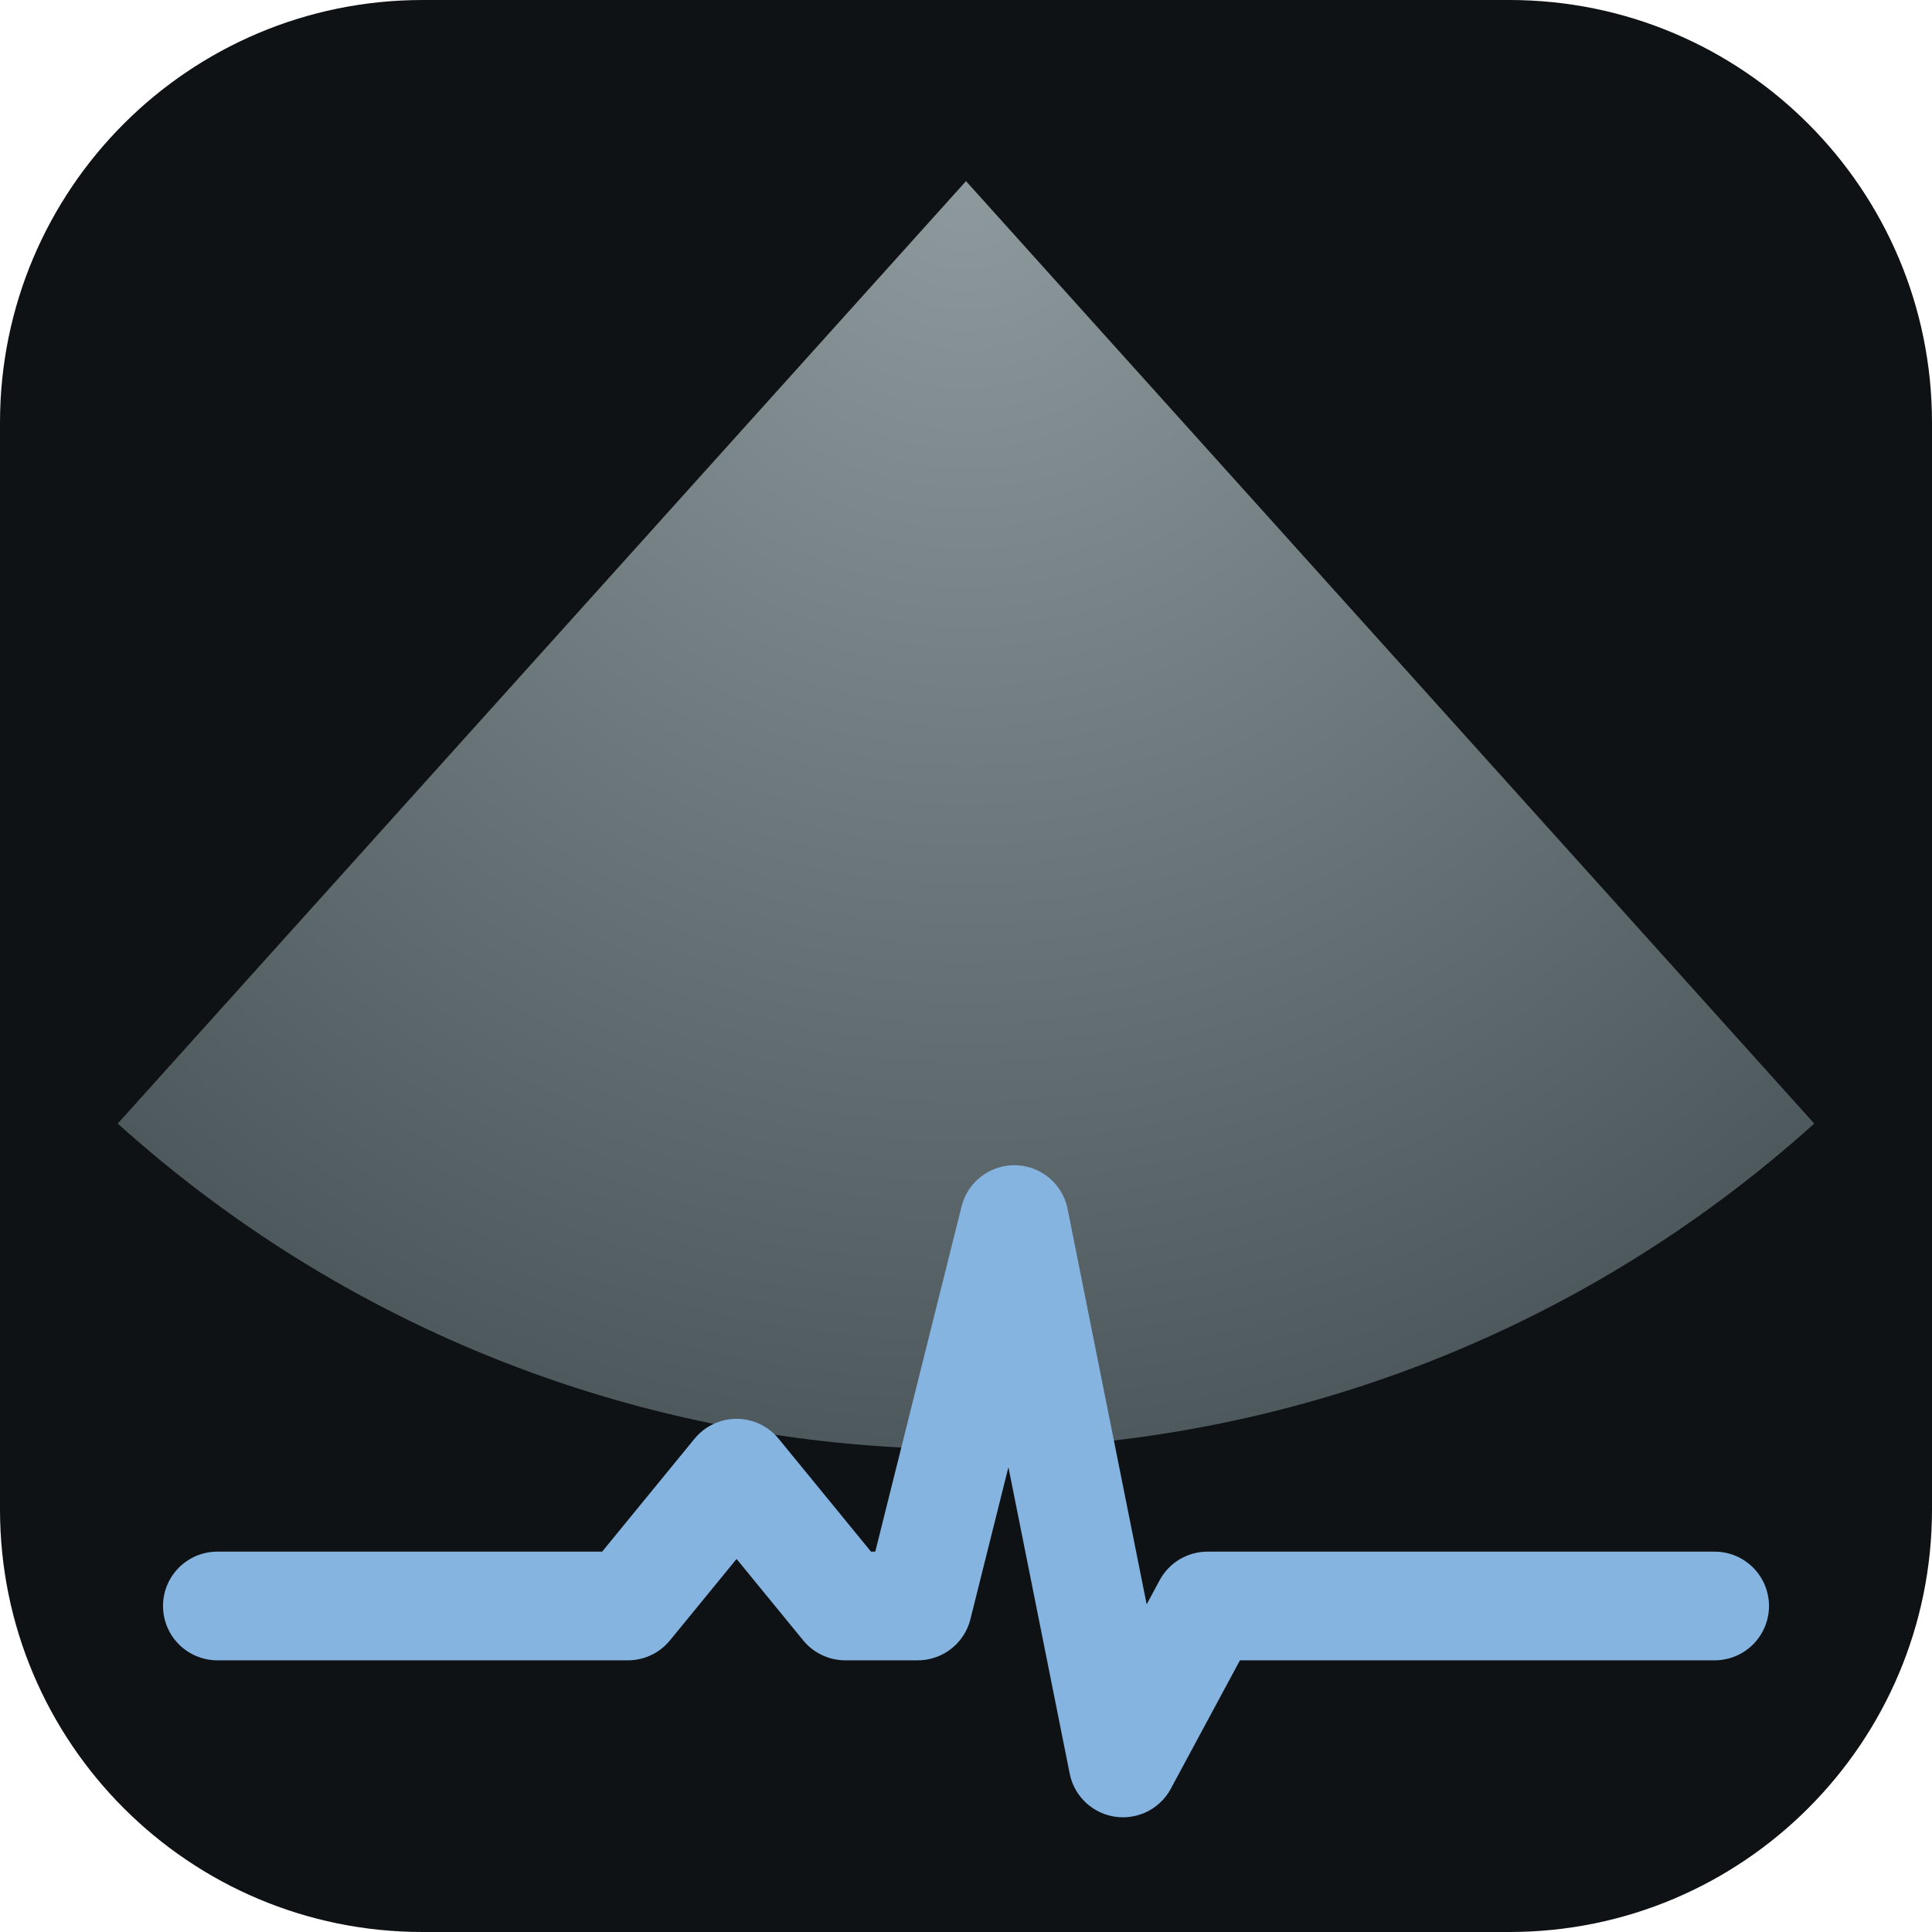
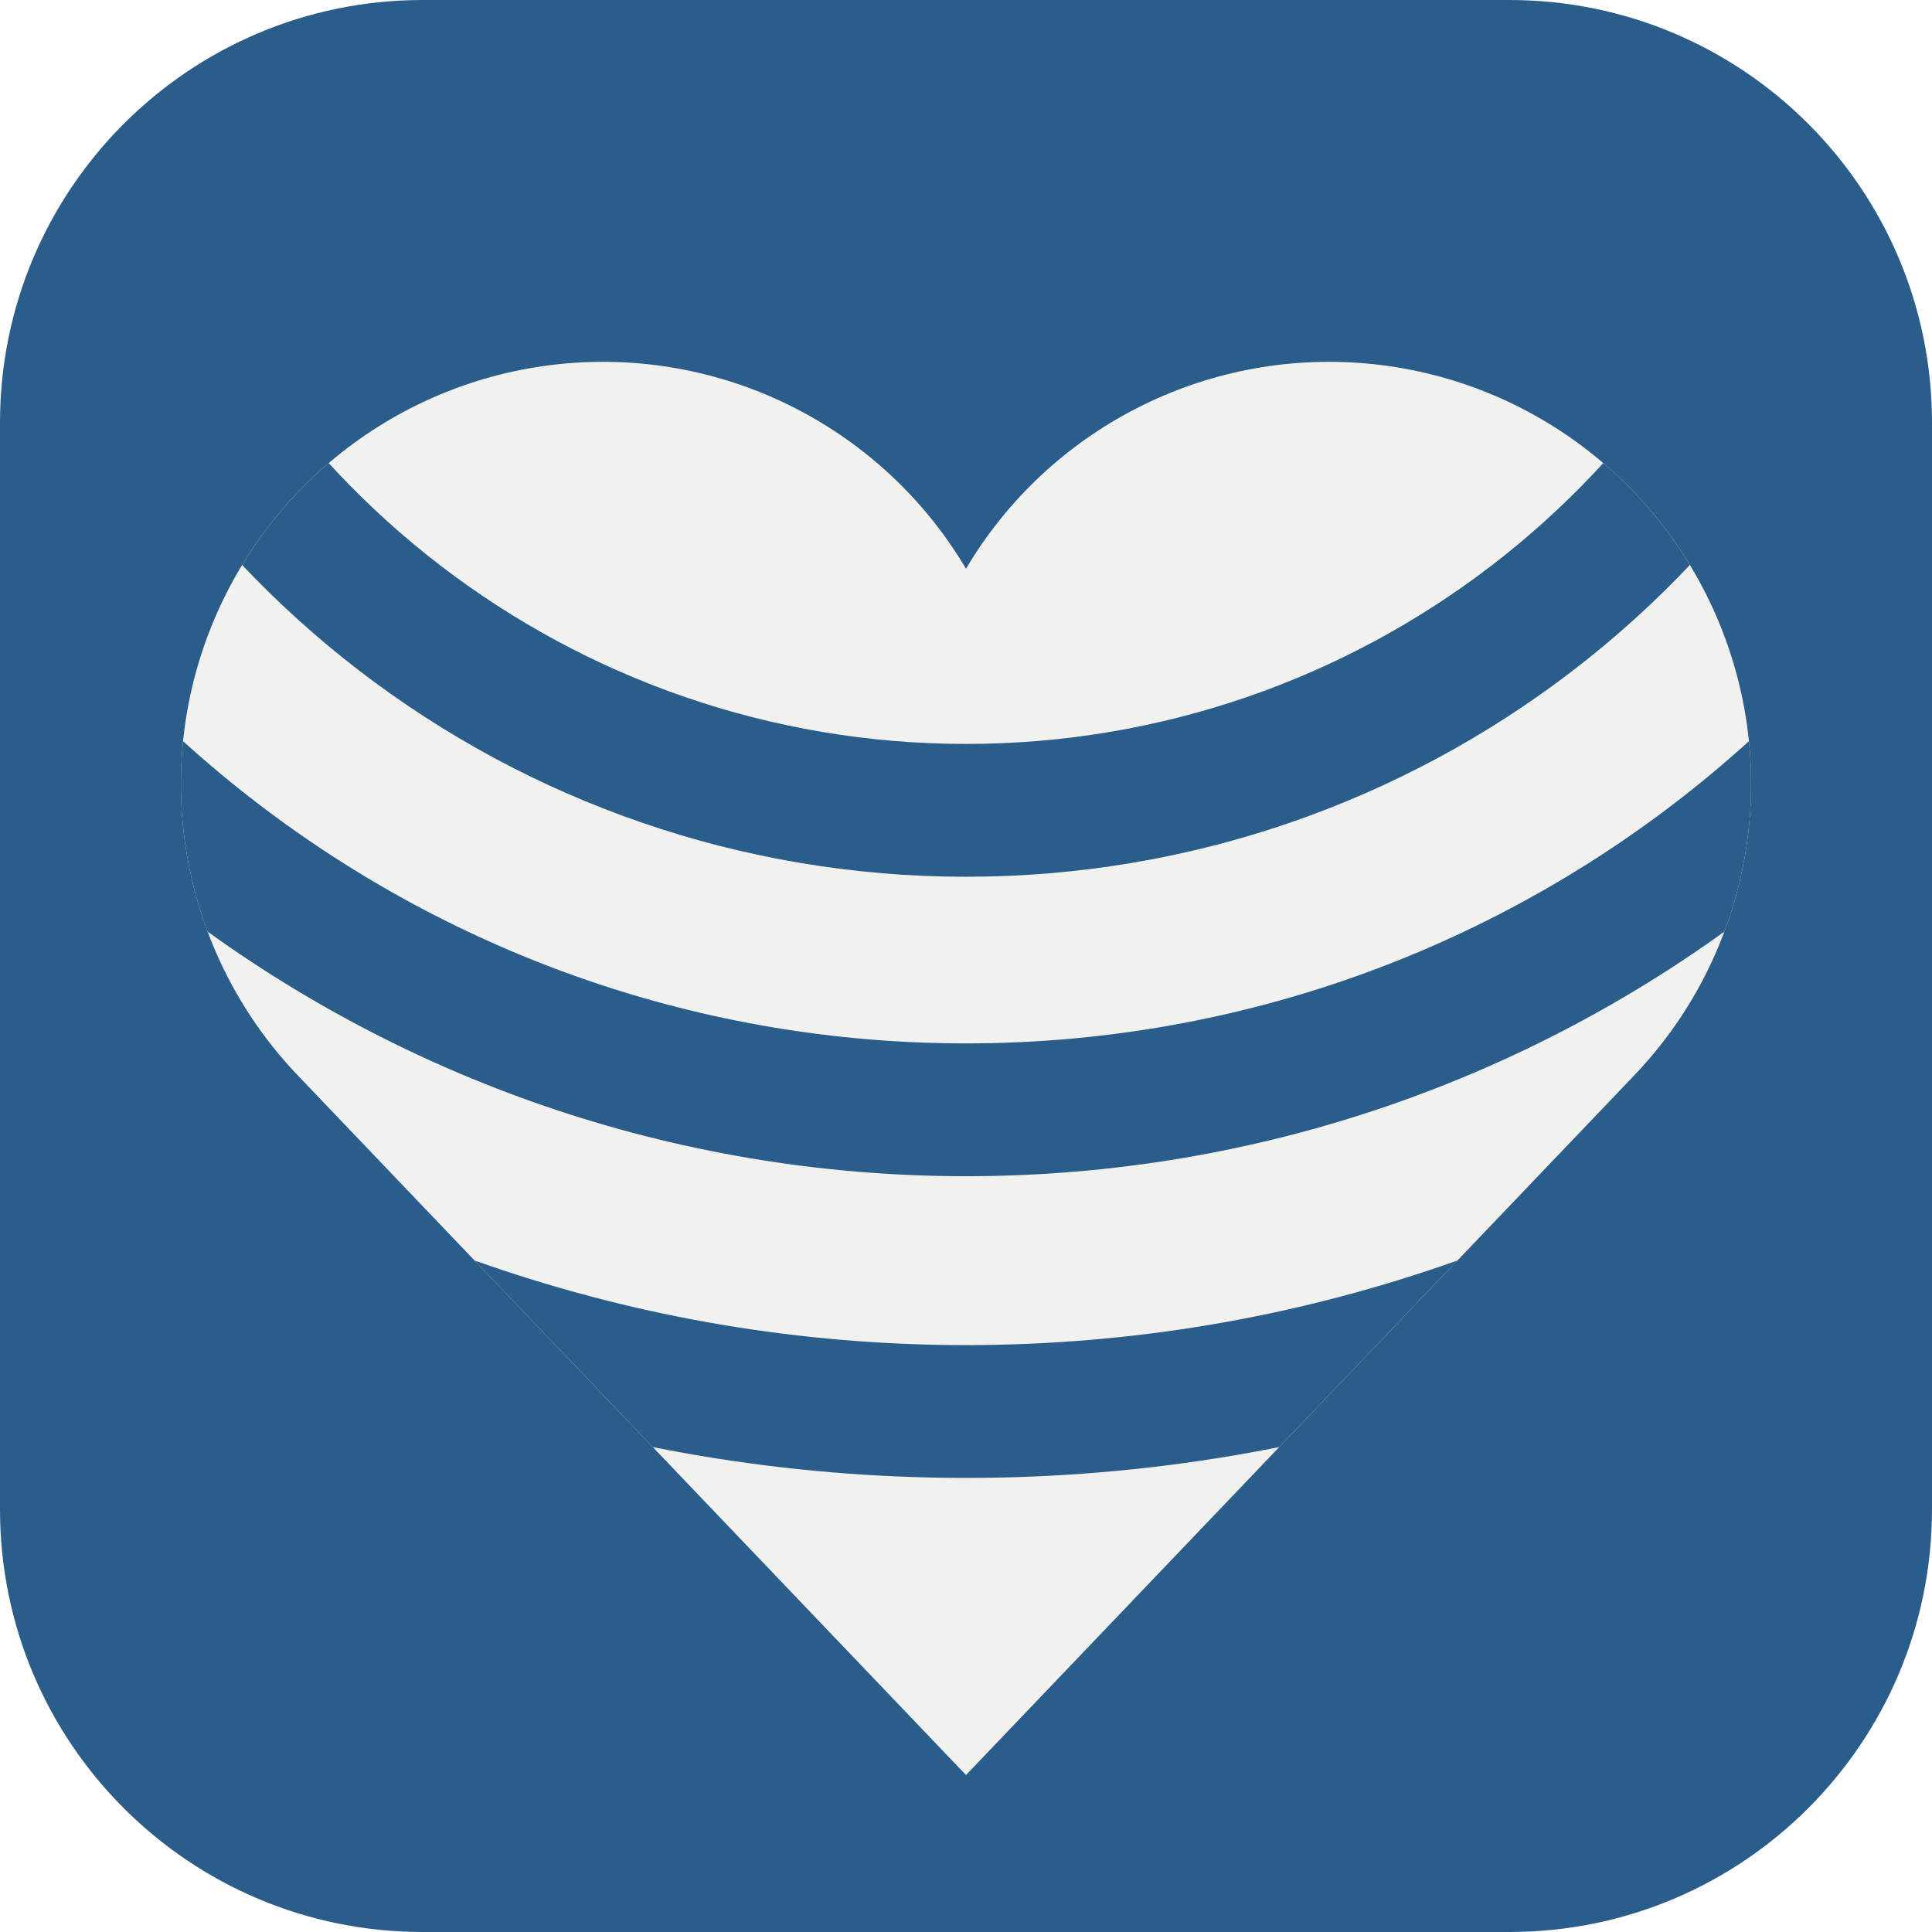
<svg xmlns="http://www.w3.org/2000/svg" viewBox="0 0 32 32">
  <defs>
-     <radialGradient id="g" cx="16" cy="3" r="21" gradientUnits="userSpaceOnUse">
-       <stop offset="0" stop-color="#8e999e" />
-       <stop offset="1" stop-color="#4e595e" />
-     </radialGradient>
+     <clipPath id="h">
+       <path d="M16 29.4 L4.94 17.82 A6.99 6.99 0 1 1 16 9.42 A6.99 6.99 0 1 1 27.06 17.82 Z" />
+     </clipPath>
  </defs>
-   <rect width="32" height="32" rx="7" fill="#0e1215" />
-   <path d="M16.00 3.00 L1.95 18.61 A21 21 0 0 0 30.05 18.61 Z" fill="url(#g)" />
-   <path d="M3.6 26.6 H10.4 L12.2 24.4 L14 26.6 H15.2 L16.8 20.2 L18.6 29.2 L20 26.6 H28.4" fill="none" stroke="#86b4e0" stroke-width="1.8" stroke-linejoin="round" stroke-linecap="round" />
+   <path d="M7 0H25A7 7 0 0 1 32 7V25A7 7 0 0 1 25 32H7A7 7 0 0 1 0 25V7A7 7 0 0 1 7 0Z" fill="#2b5d8a" />
+   <path d="M16 29.4 L4.94 17.82 A6.99 6.99 0 1 1 16 9.42 A6.99 6.99 0 1 1 27.06 17.82 Z" fill="#f1f2f0" />
+   <g clip-path="url(#h)" fill="none" stroke="#2b5d8a" stroke-width="2.2">
+     <path d="M30.88 1.99 A15.4 15.4 0 0 1 1.12 1.99" />
+     <path d="M35.7 3.28 A20.4 20.4 0 0 1 -3.7 3.28" />
+     <path d="M40.53 4.57 A25.4 25.4 0 0 1 -8.53 4.57" />
+   </g>
</svg>
